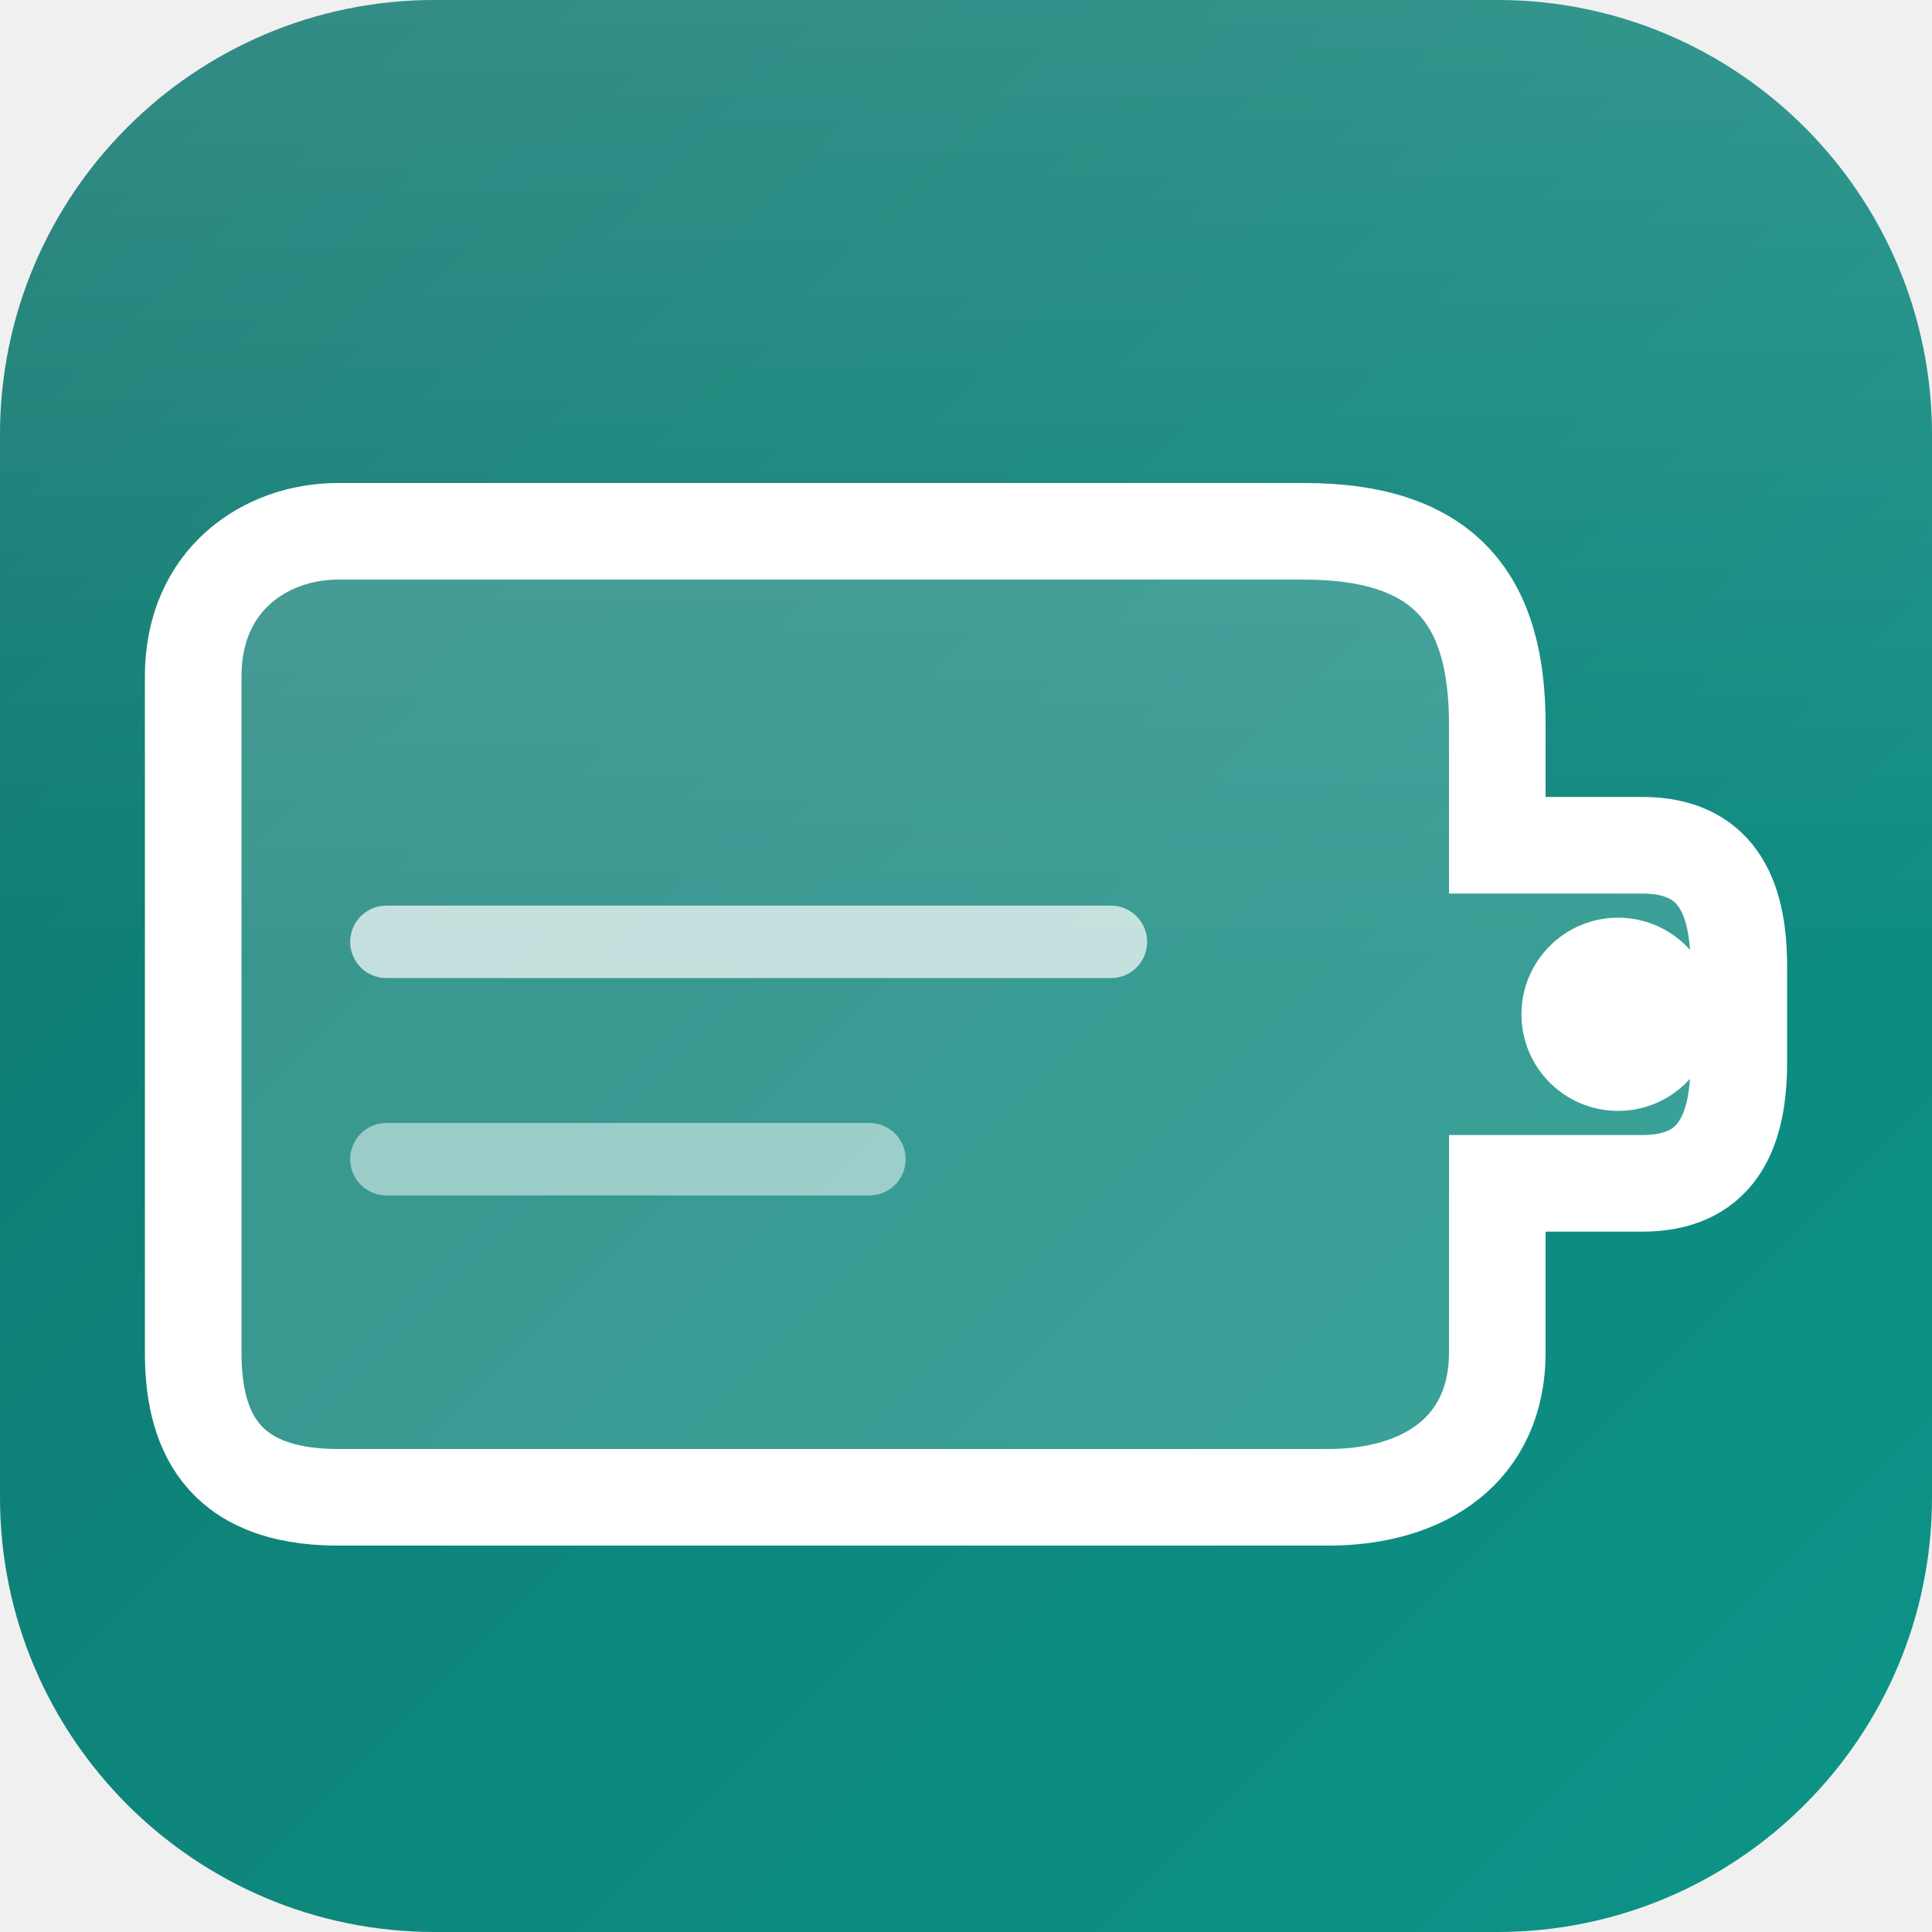
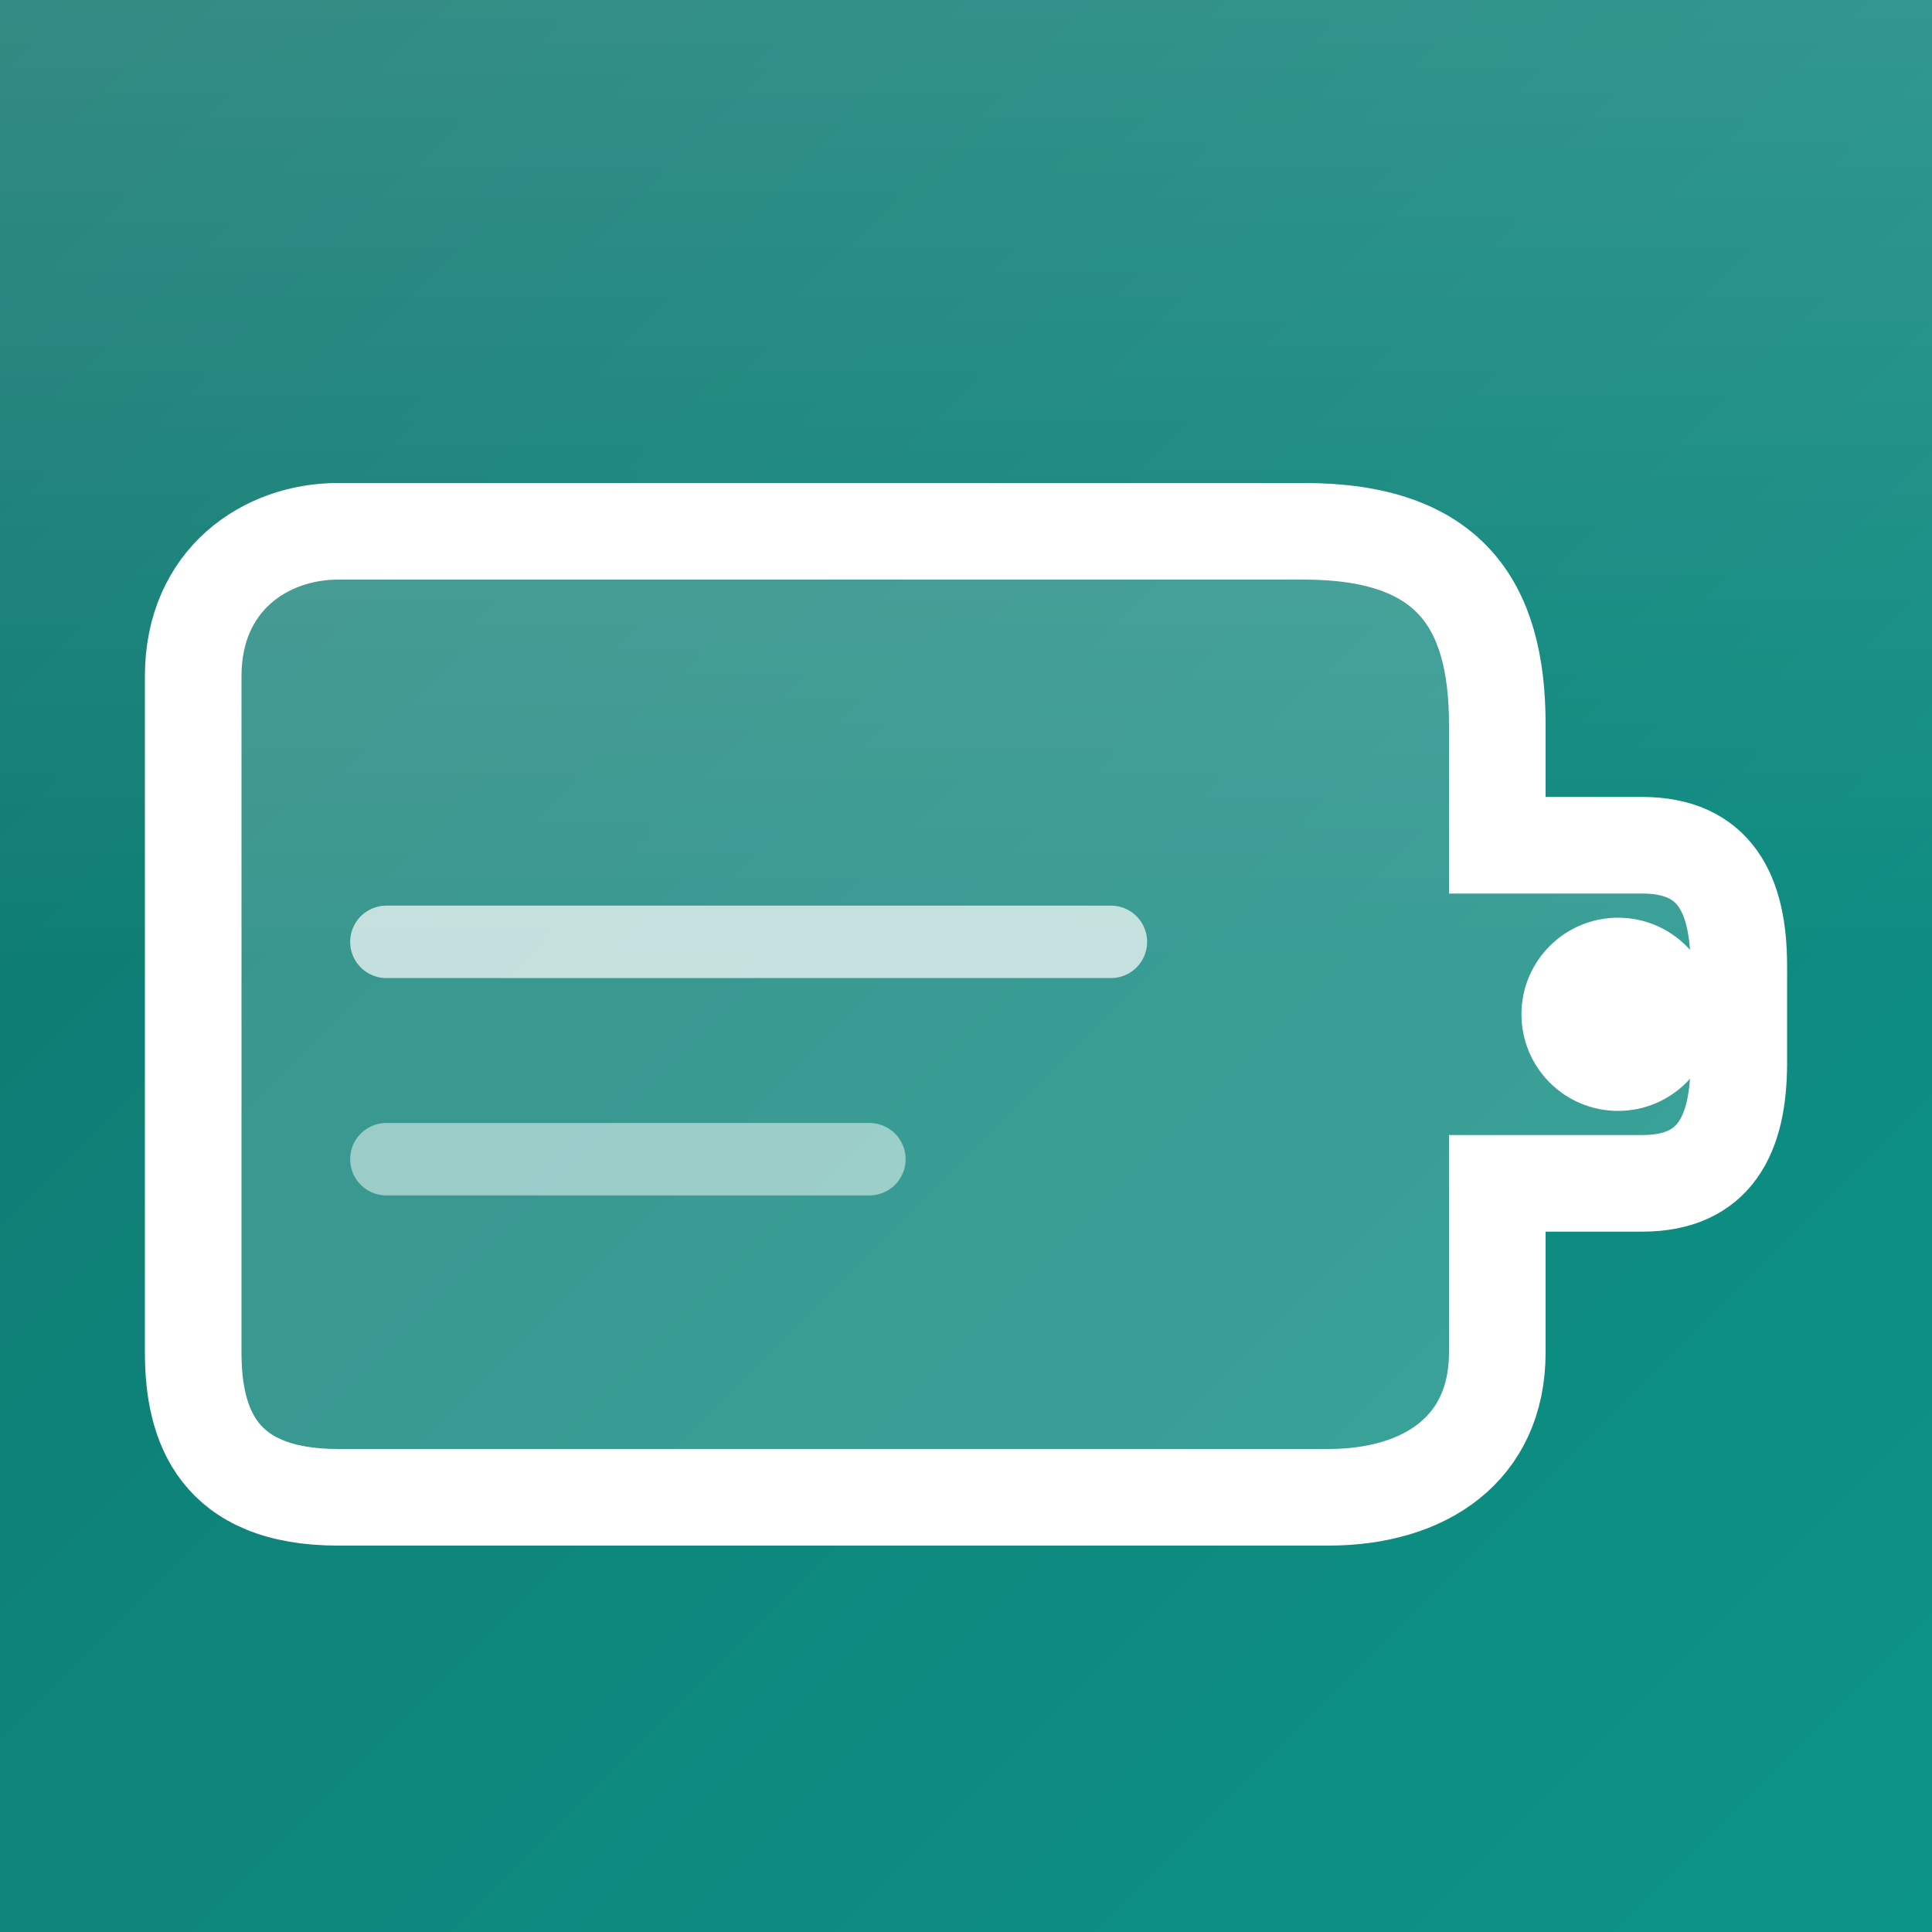
<svg xmlns="http://www.w3.org/2000/svg" viewBox="0 0 40 40" fill="none">
  <defs>
    <linearGradient id="bg" x1="0" y1="0" x2="40" y2="40" gradientUnits="userSpaceOnUse">
      <stop stop-color="#0F766E" />
      <stop offset="1" stop-color="#0D9488" />
    </linearGradient>
    <linearGradient id="shine" x1="20" y1="0" x2="20" y2="20" gradientUnits="userSpaceOnUse">
      <stop stop-color="white" stop-opacity="0.15" />
      <stop offset="1" stop-color="white" stop-opacity="0" />
    </linearGradient>
    <clipPath id="clip">
-       <rect width="40" height="40" rx="9" />
+       <rect width="40" height="40" />
    </clipPath>
  </defs>
  <g clip-path="url(#clip)">
    <rect width="40" height="40" fill="url(#bg)" />
    <rect width="40" height="22" fill="url(#shine)" />
    <path d="M7 11 L27 11 C30 11 31 12.5 31 15 L31 17.5 L34 17.5 C35.5 17.5 36 18.5 36 20 L36 22 C36 23.5 35.5 24.5 34 24.5 L31 24.5 L31 28 C31 30 29.5 31 27.5 31 L7 31 C4.5 31 4 29.5 4 28 L4 14 C4 12 5.5 11 7 11 Z" fill="white" fill-opacity="0.18" stroke="white" stroke-width="2" />
    <circle cx="33.5" cy="21" r="2" fill="white" />
    <line x1="8" y1="19.5" x2="23" y2="19.5" stroke="white" stroke-width="1.5" stroke-linecap="round" stroke-opacity="0.7" />
    <line x1="8" y1="24" x2="18" y2="24" stroke="white" stroke-width="1.5" stroke-linecap="round" stroke-opacity="0.5" />
  </g>
</svg>
